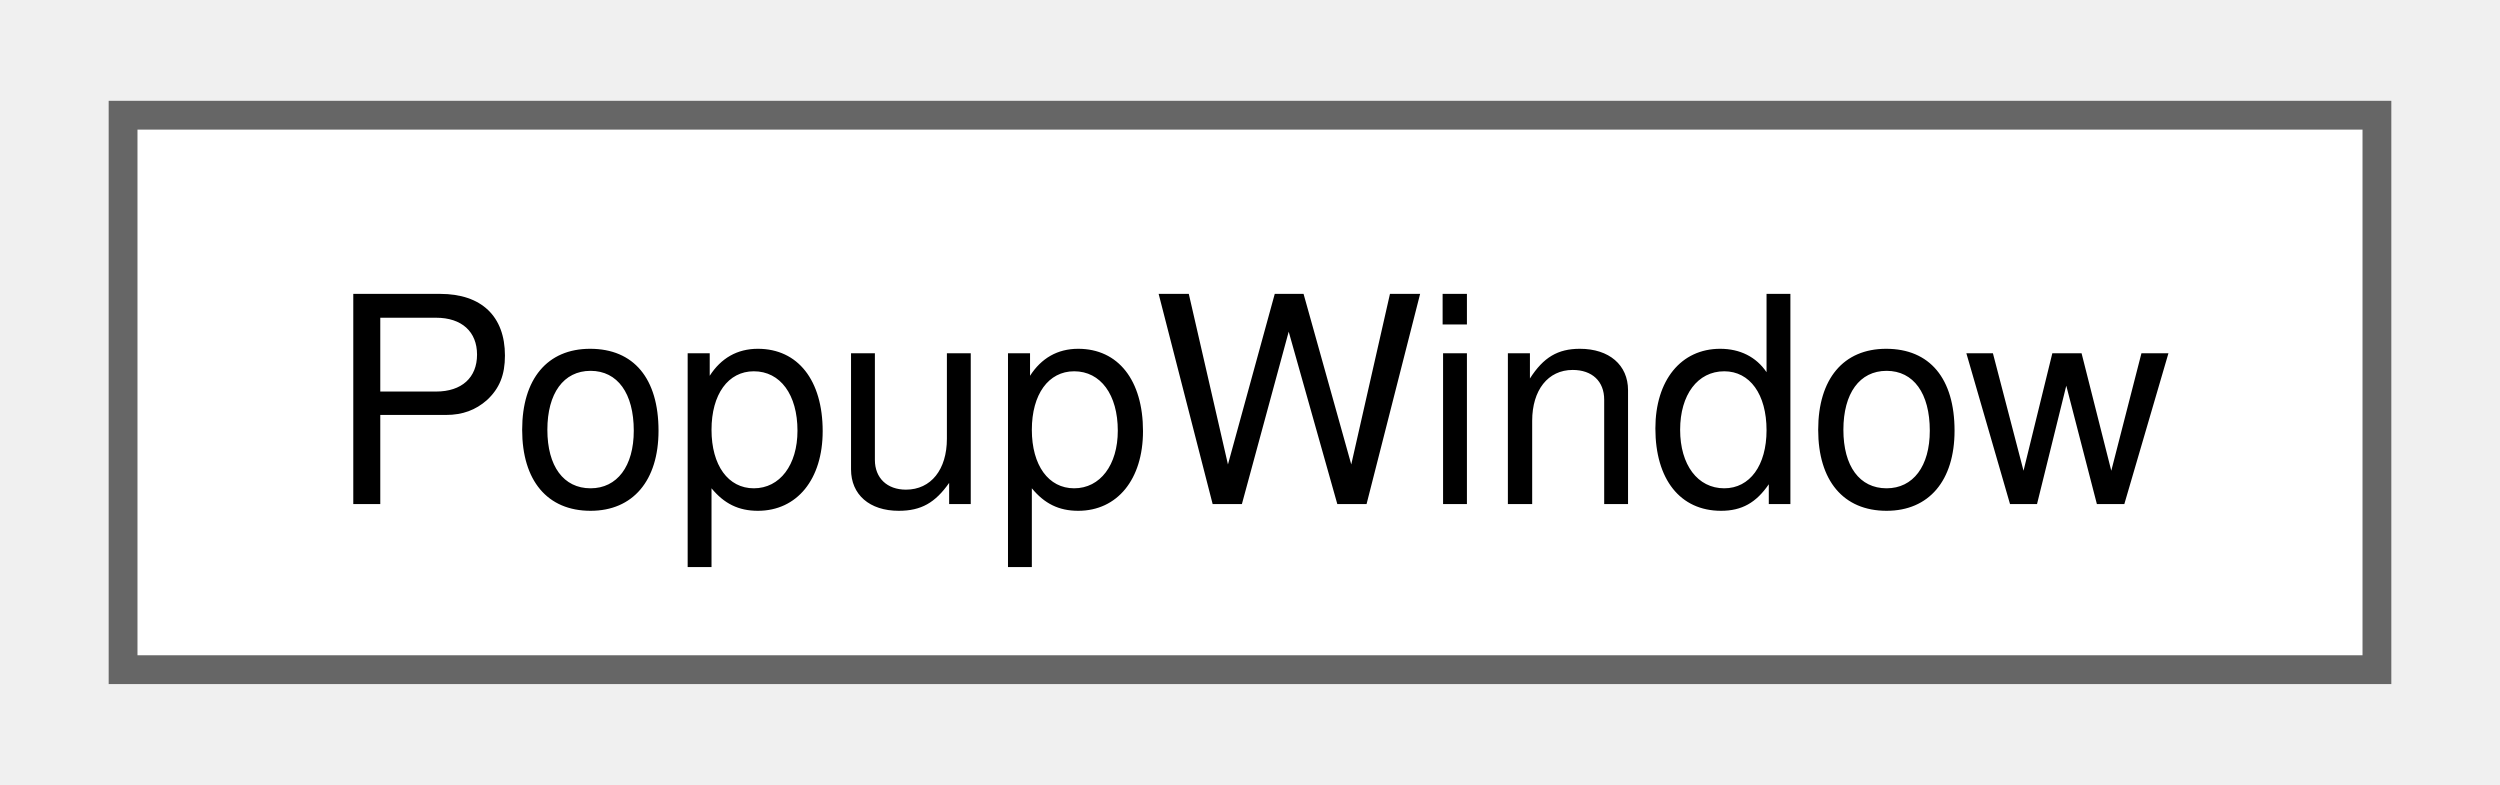
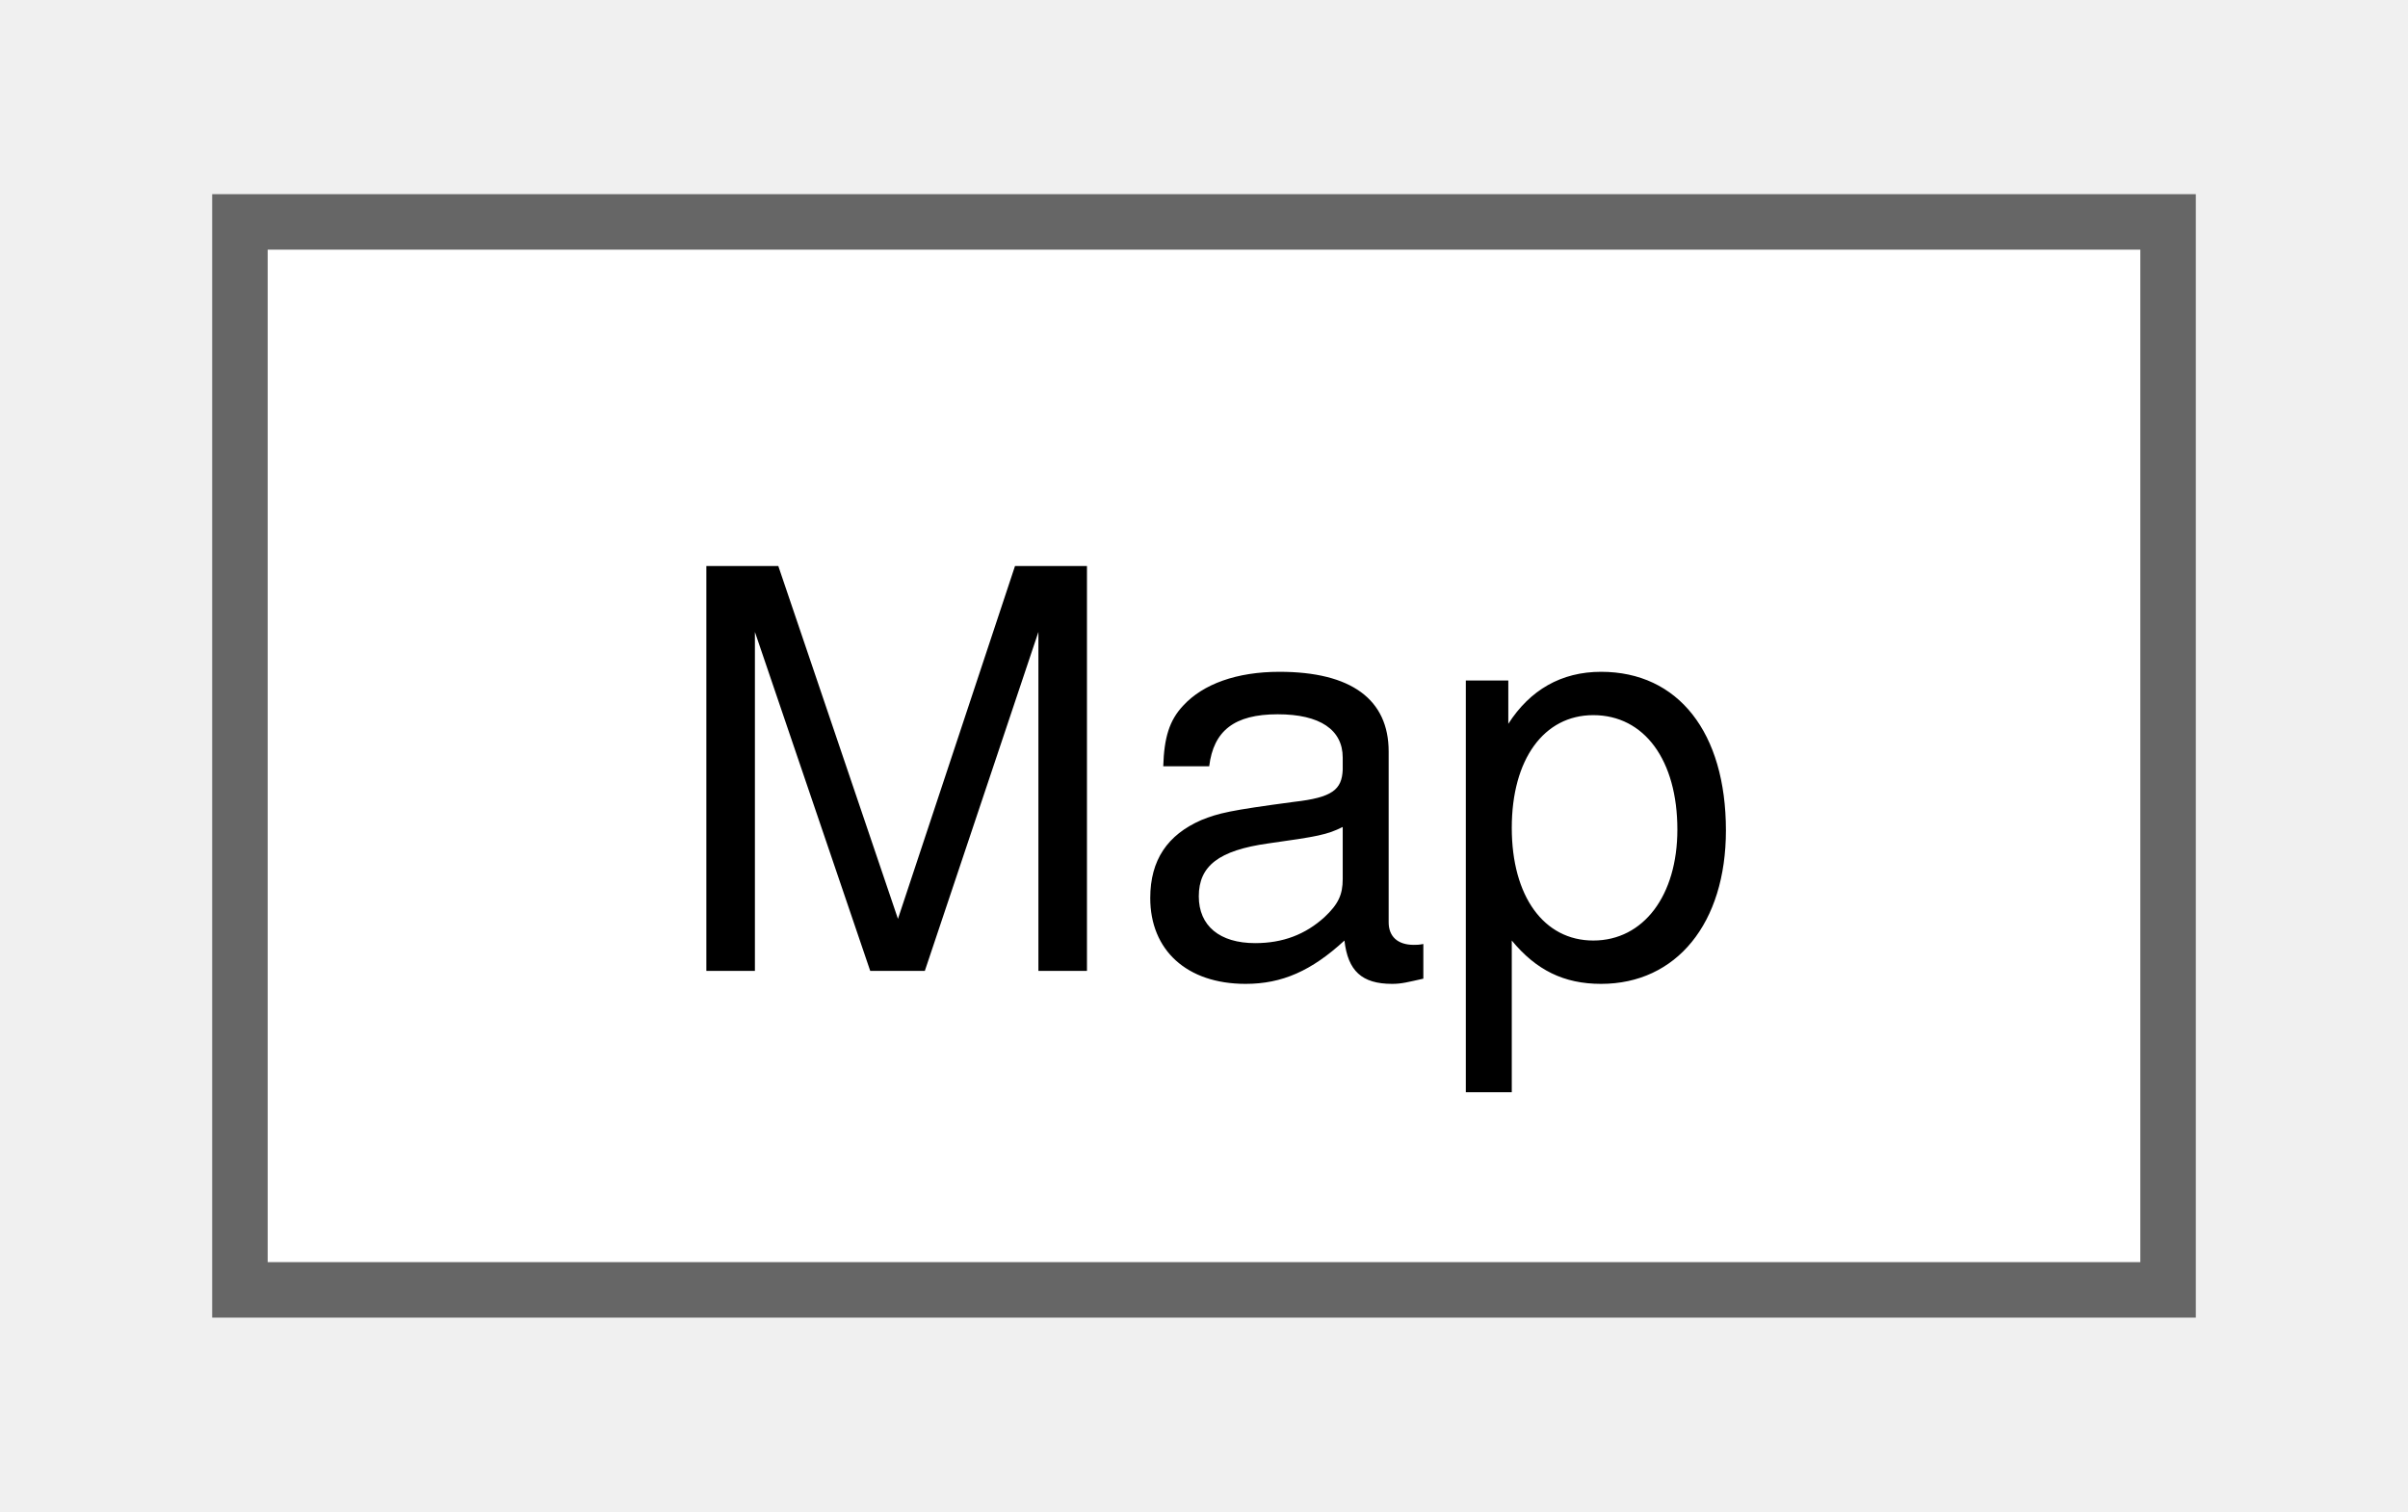
- <svg xmlns="http://www.w3.org/2000/svg" xmlns:xlink="http://www.w3.org/1999/xlink" width="86pt" height="27pt" viewBox="0.00 0.00 86.25 27.25">
+ <svg xmlns="http://www.w3.org/2000/svg" xmlns:xlink="http://www.w3.org/1999/xlink" width="43pt" height="27pt" viewBox="0.00 0.00 42.75 27.25">
  <g id="graph0" class="graph" transform="scale(1 1) rotate(0) translate(4 23.25)">
    <g id="Node000000" class="node">
      <g id="a_Node000000">
-         <a xlink:href="classPopupWindow.html" target="_top" xlink:title=" ">
-           <polygon fill="white" stroke="#666666" points="78.25,-19.25 0,-19.25 0,0 78.25,0 78.25,-19.25" />
-           <text text-anchor="middle" x="39.12" y="-5.75" font-family="Helvetica,sans-Serif" font-size="10.00">PopupWindow</text>
+         <a xlink:href="classMap.html" target="_top" xlink:title=" ">
+           <polygon fill="white" stroke="#666666" points="34.75,-19.25 0,-19.25 0,0 34.75,0 34.75,-19.25" />
+           <text text-anchor="middle" x="17.38" y="-5.75" font-family="Helvetica,sans-Serif" font-size="10.00">Map</text>
        </a>
      </g>
    </g>
  </g>
</svg>
